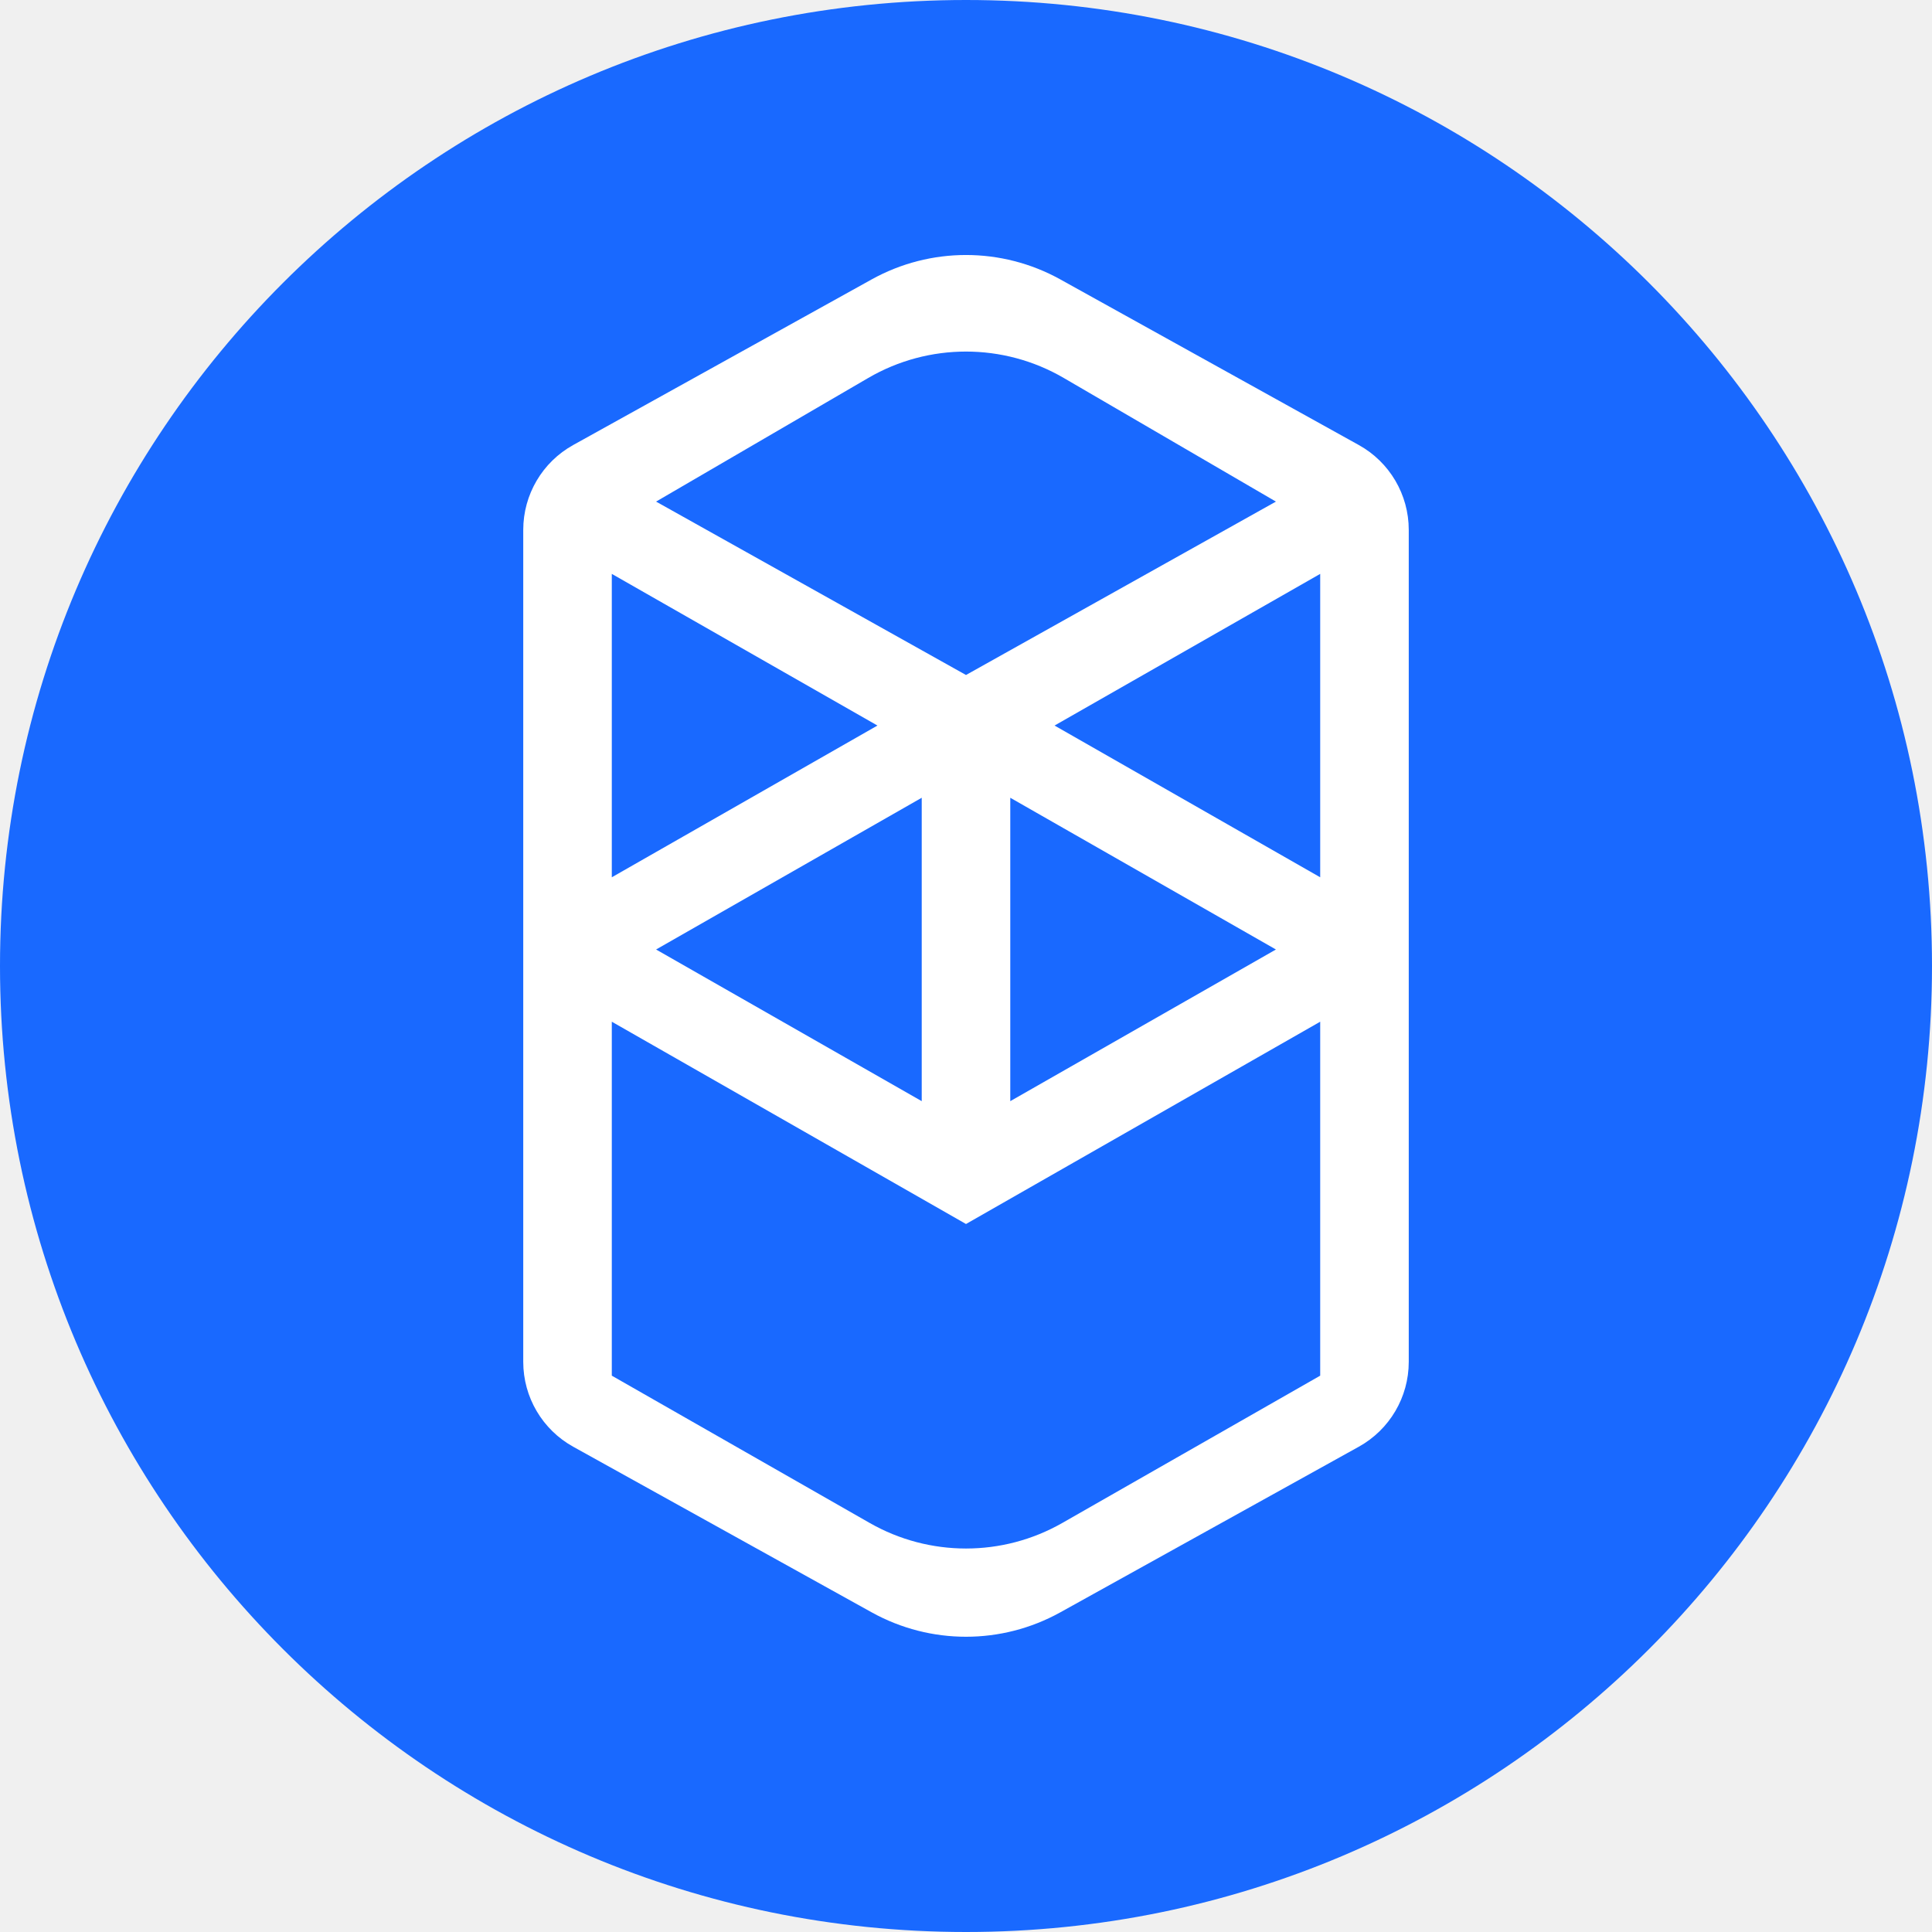
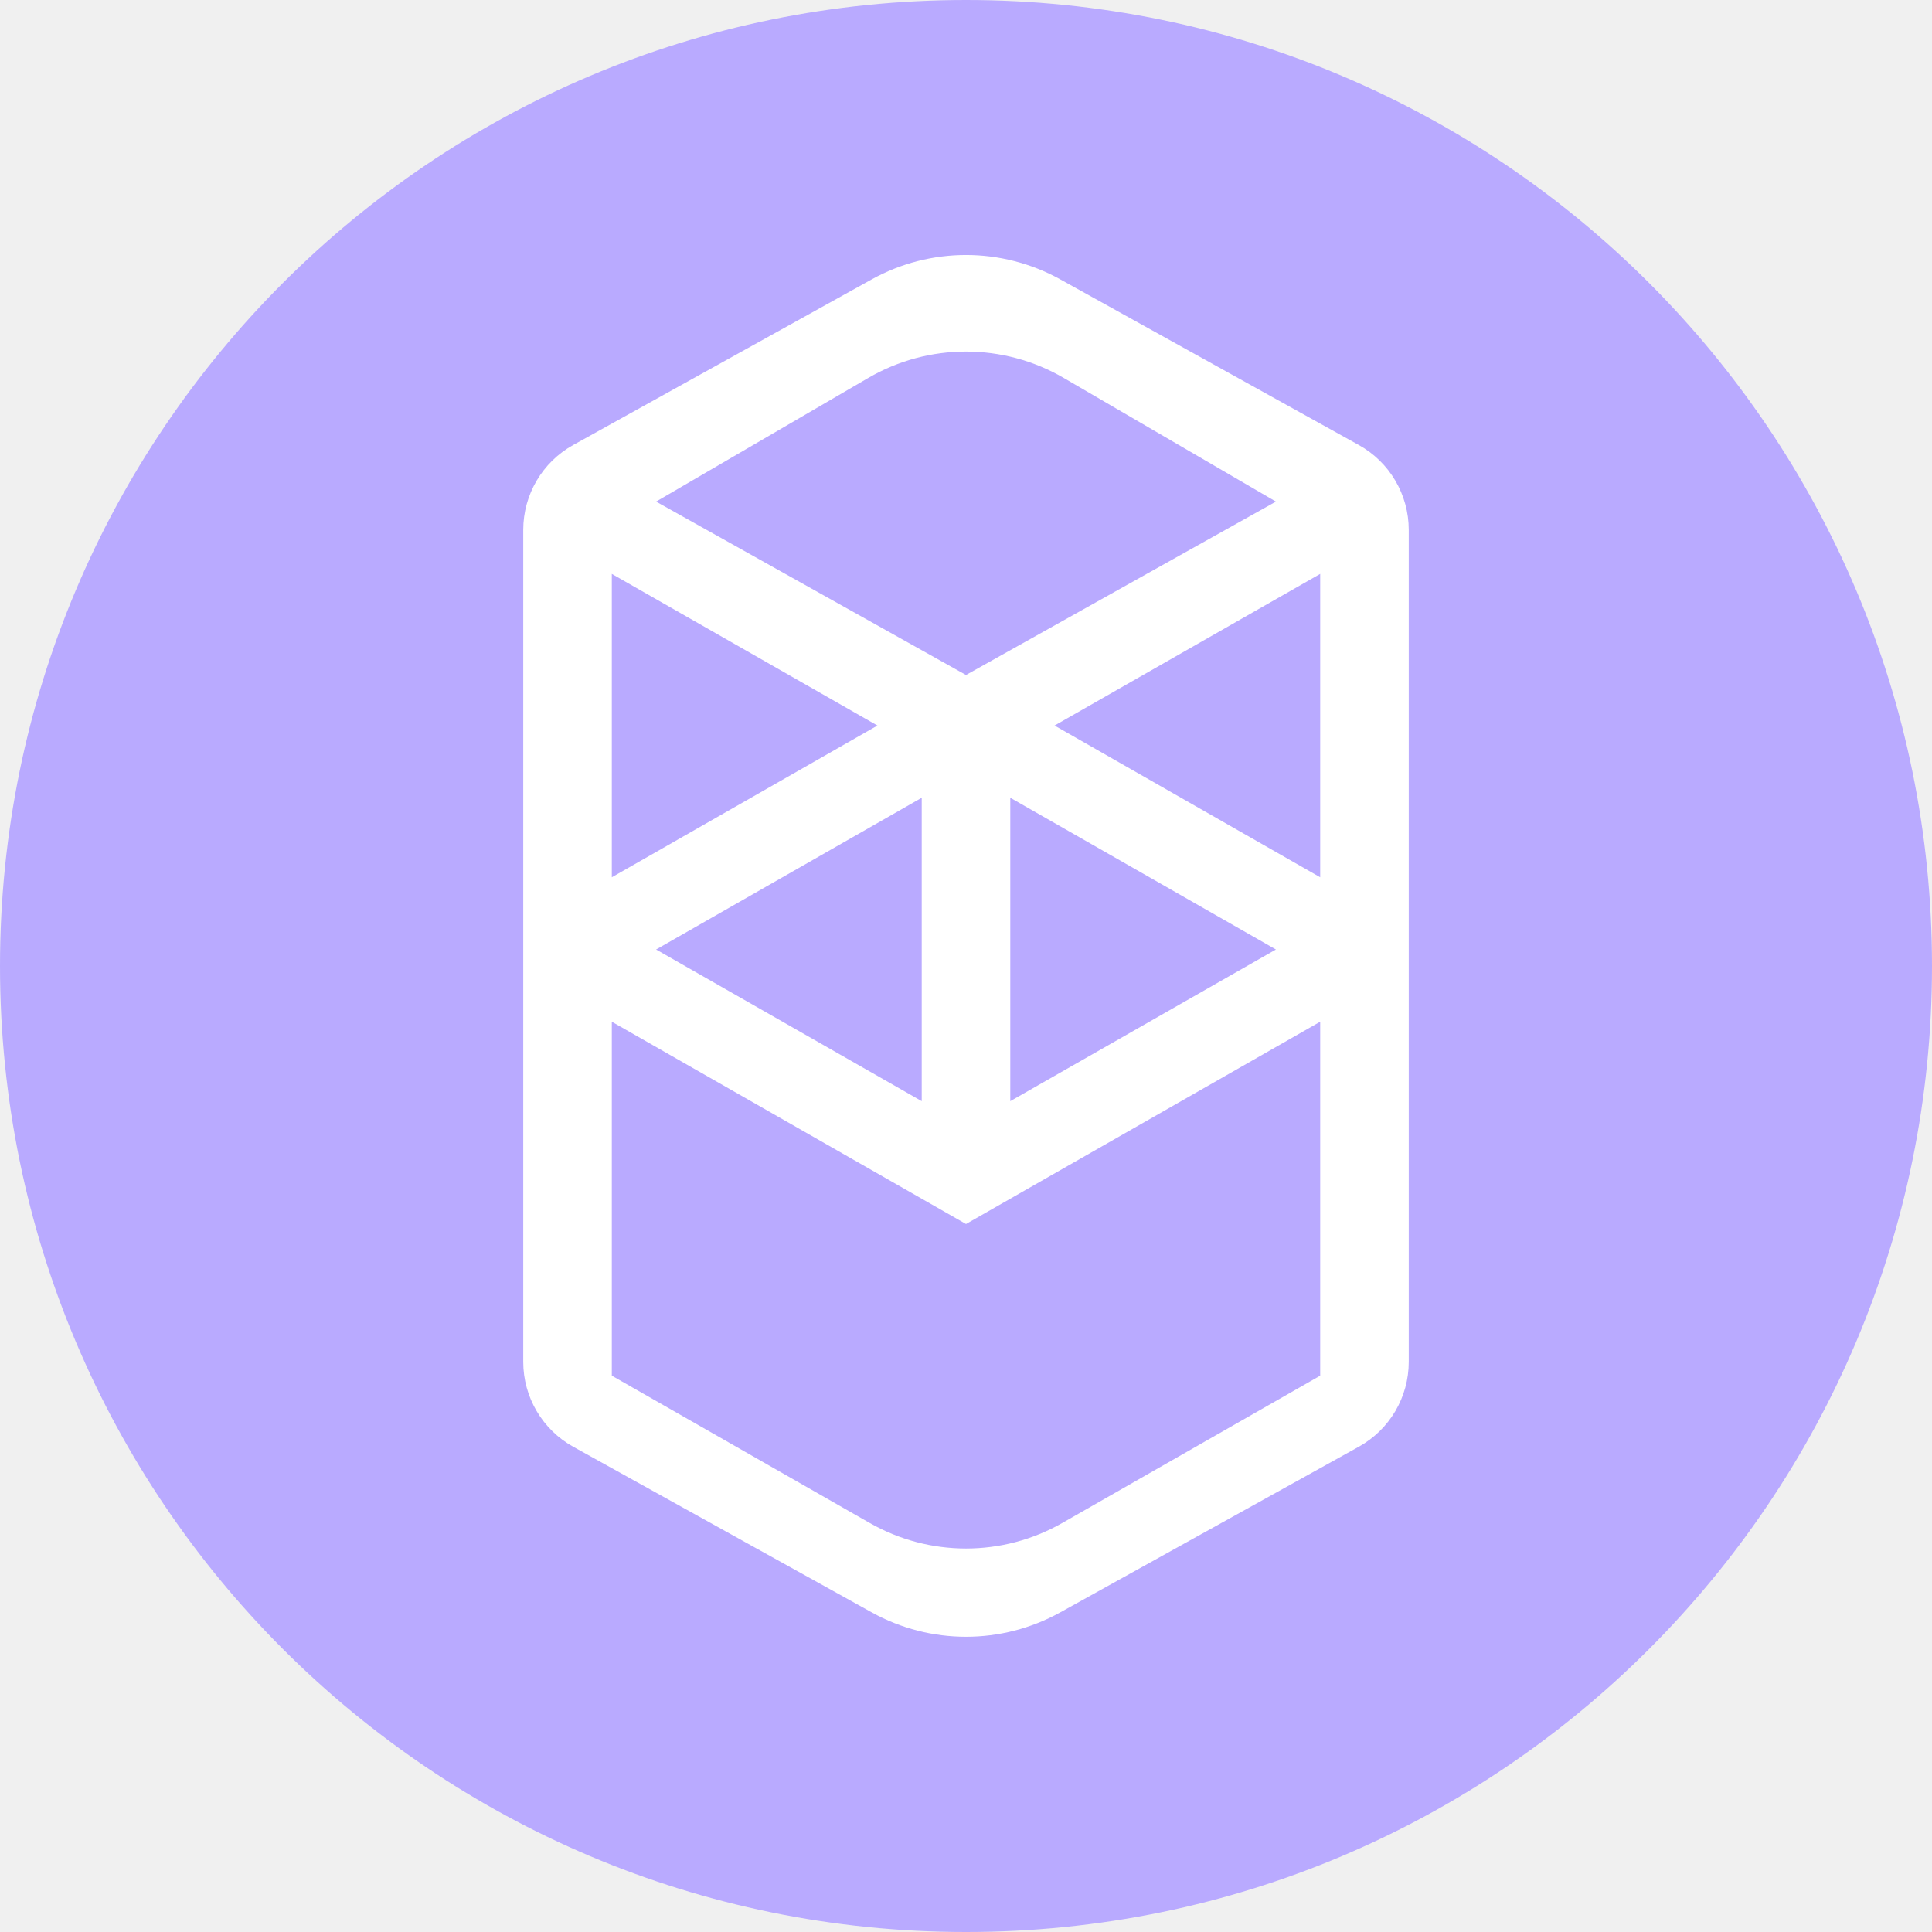
<svg xmlns="http://www.w3.org/2000/svg" width="24px" height="24px" viewBox="0 0 24 24" version="1.1">
  <g id="页面-3" stroke="none" stroke-width="1" fill="none" fill-rule="evenodd">
    <g id="Shield-链接钱包弹窗" transform="translate(-1168, -508)">
      <g id="编组-19" transform="translate(967, 450)">
        <g id="编组-10" transform="translate(170, 50)">
          <g id="fantom-2" transform="translate(31, 8)">
-             <circle id="椭圆形" fill="#1969FF" fill-rule="nonzero" cx="12" cy="12" r="12" />
+             <circle id="椭圆形" fill="#b9aaff" fill-rule="nonzero" cx="12" cy="12" r="12" />
            <path d="M13.1,9.013 L16.4,7.129 L16.4,10.898 L13.1,9.013 Z M16.4,17.089 L13.196,18.919 C12.455,19.342 11.545,19.342 10.804,18.919 L7.6,17.089 L7.6,17.089 L7.6,12.692 L12,15.205 L16.4,12.692 L16.4,17.089 Z M7.6,7.129 L10.9,9.013 L7.6,10.898 L7.6,7.129 Z M12.55,9.91 L15.85,11.795 L12.55,13.679 L12.55,9.91 Z M11.45,13.679 L8.15,11.795 L11.45,9.91 L11.45,13.679 Z M15.85,6.231 L12,8.385 L8.15,6.231 L10.786,4.695 C11.536,4.258 12.464,4.258 13.214,4.695 L15.85,6.231 L15.85,6.231 Z M6.5,6.582 L6.5,16.918 C6.5,17.356 6.738,17.76 7.121,17.972 L10.83,20.03 C11.558,20.433 12.442,20.433 13.17,20.03 L16.879,17.972 C17.262,17.76 17.5,17.356 17.5,16.918 L17.5,6.582 C17.5,6.144 17.262,5.74 16.879,5.528 L13.17,3.47 C12.442,3.067 11.558,3.067 10.83,3.47 L7.121,5.528 C6.738,5.74 6.5,6.144 6.5,6.582 Z" id="形状" fill="#FFFFFF" />
          </g>
        </g>
      </g>
    </g>
  </g>
</svg>
